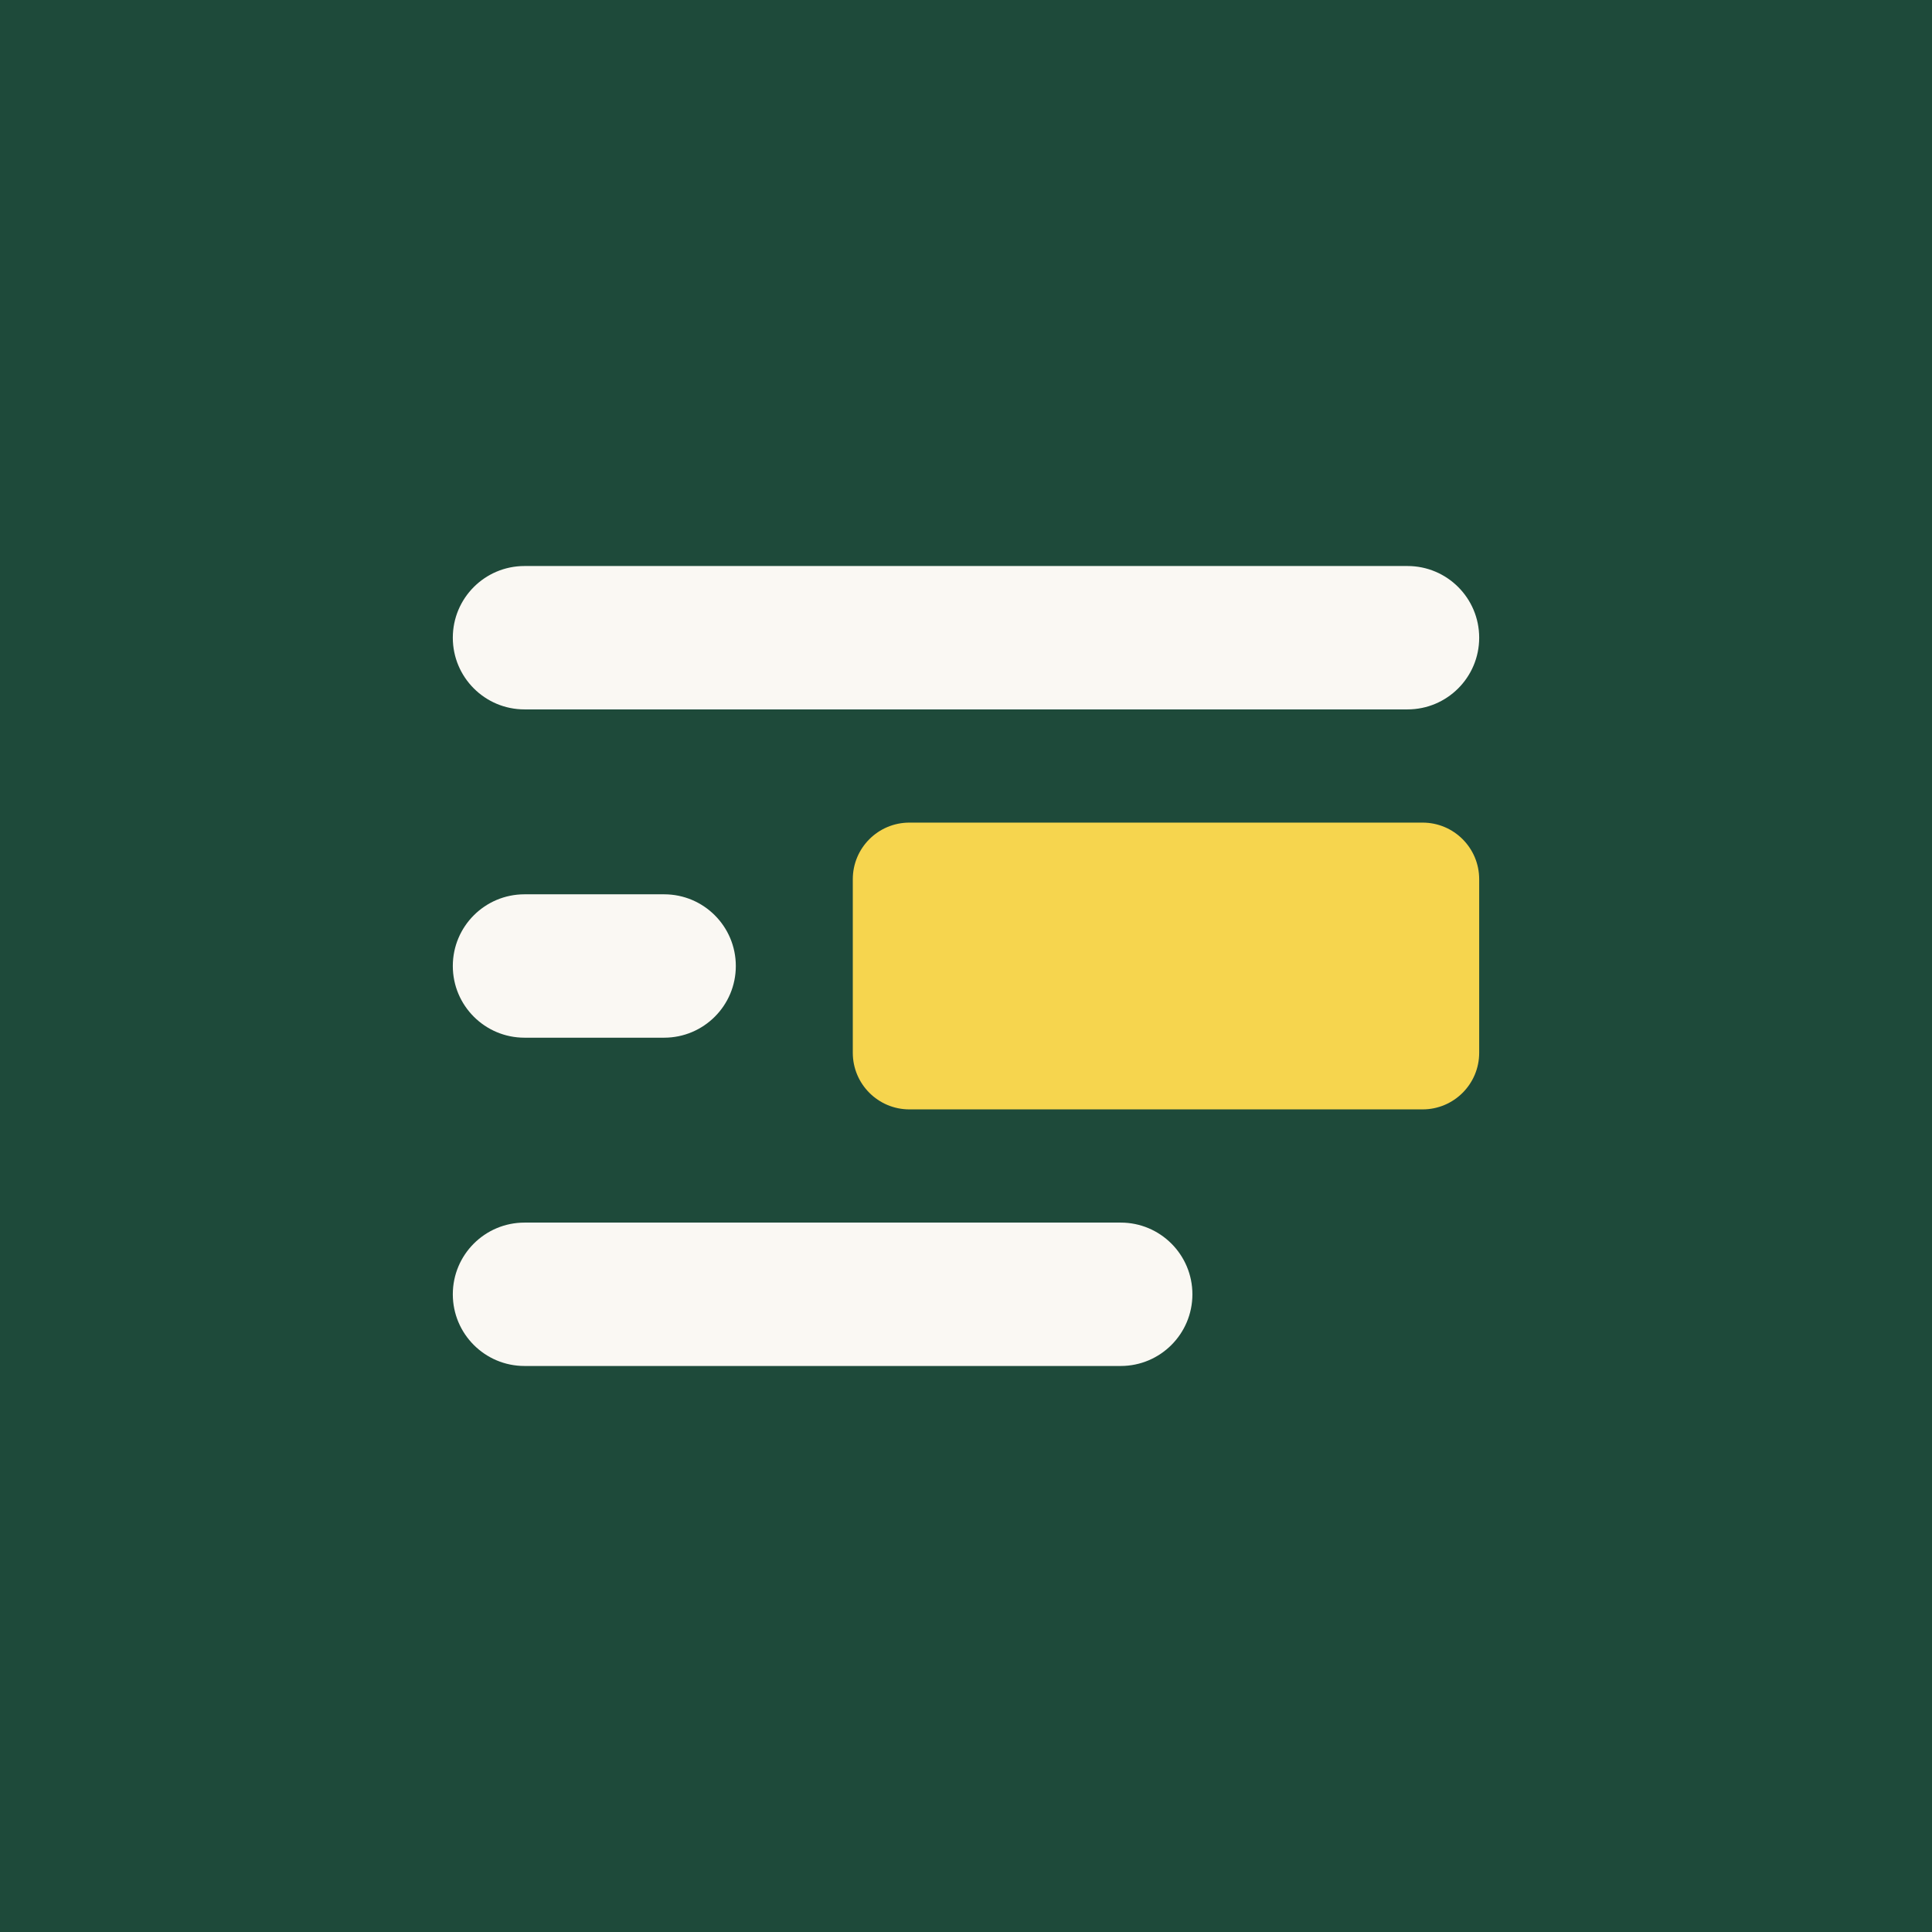
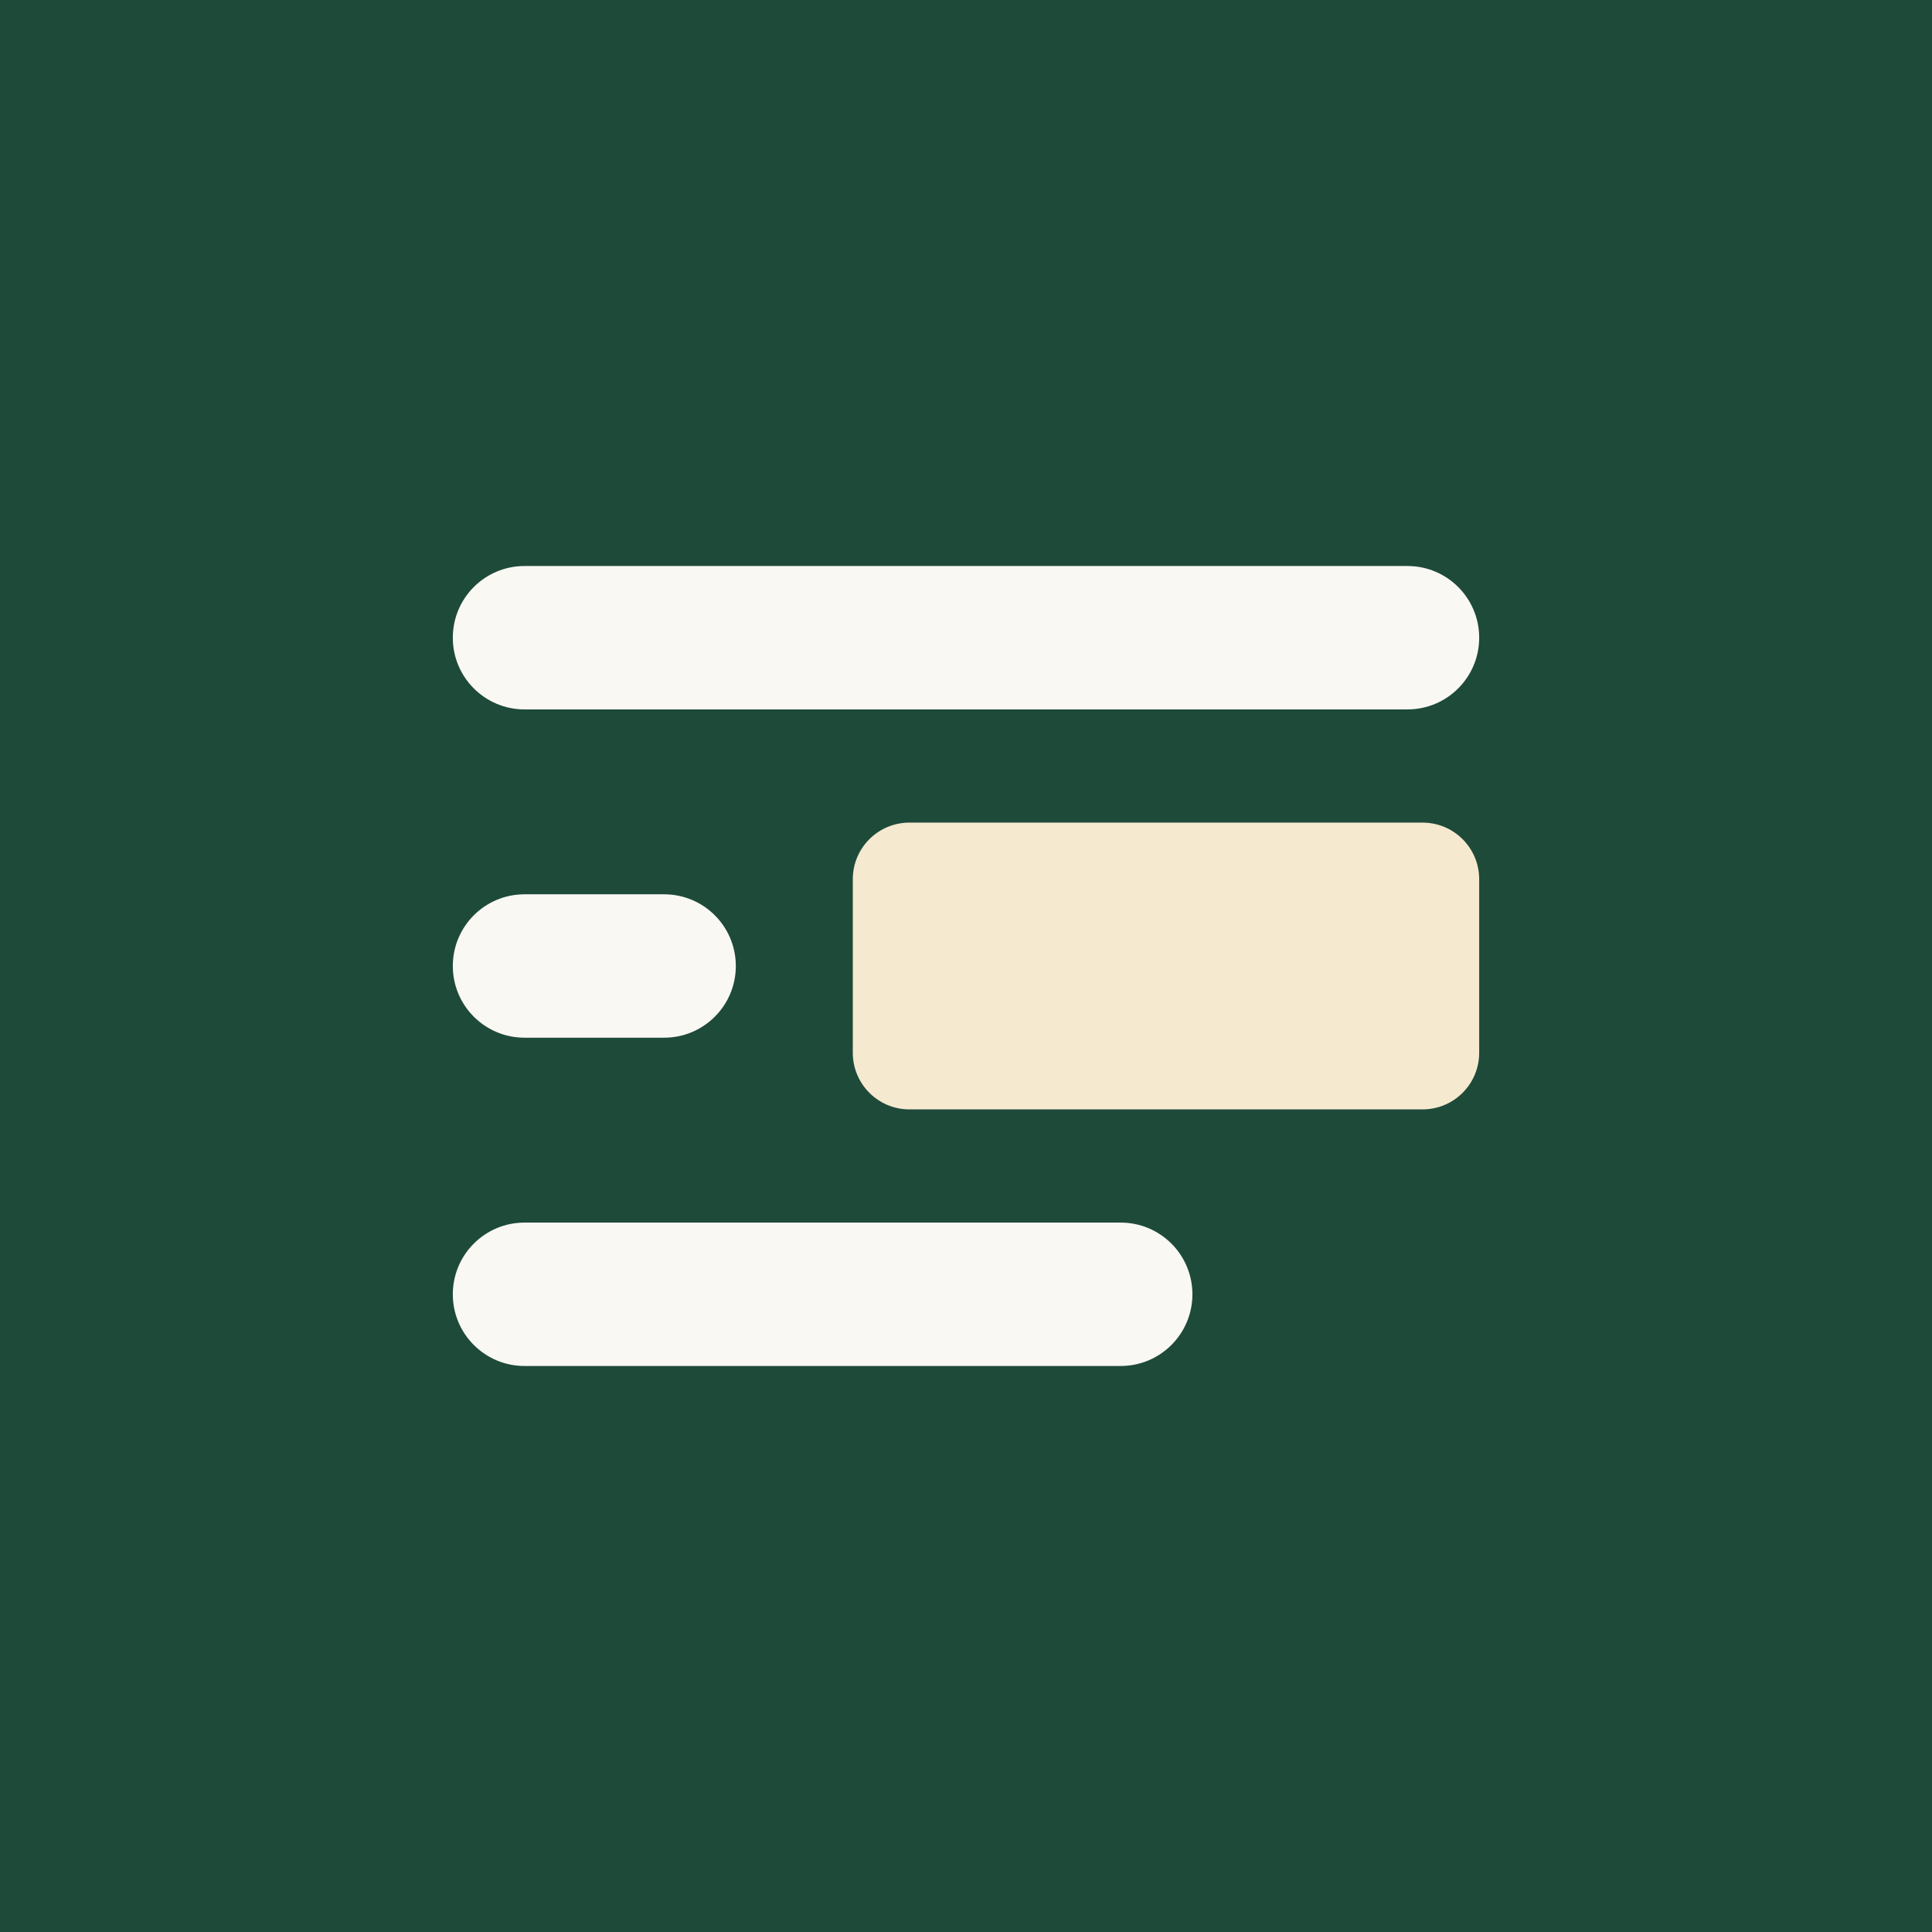
<svg xmlns="http://www.w3.org/2000/svg" viewBox="0 0 1024 1024" role="img" aria-label="inputread">
  <rect width="1024" height="1024" fill="#1e4a3a" />
  <rect x="240" y="300" width="544" height="76" rx="38" fill="#faf8f3" />
  <rect x="240" y="474" width="150" height="76" rx="38" fill="#faf8f3" />
-   <rect x="452" y="436" width="332" height="152" rx="30" fill="#f6d54e" />
+   <rect x="452" y="436" width="332" height="152" rx="30" fill="#f5e9cf" />
  <rect x="240" y="648" width="392" height="76" rx="38" fill="#faf8f3" />
</svg>
